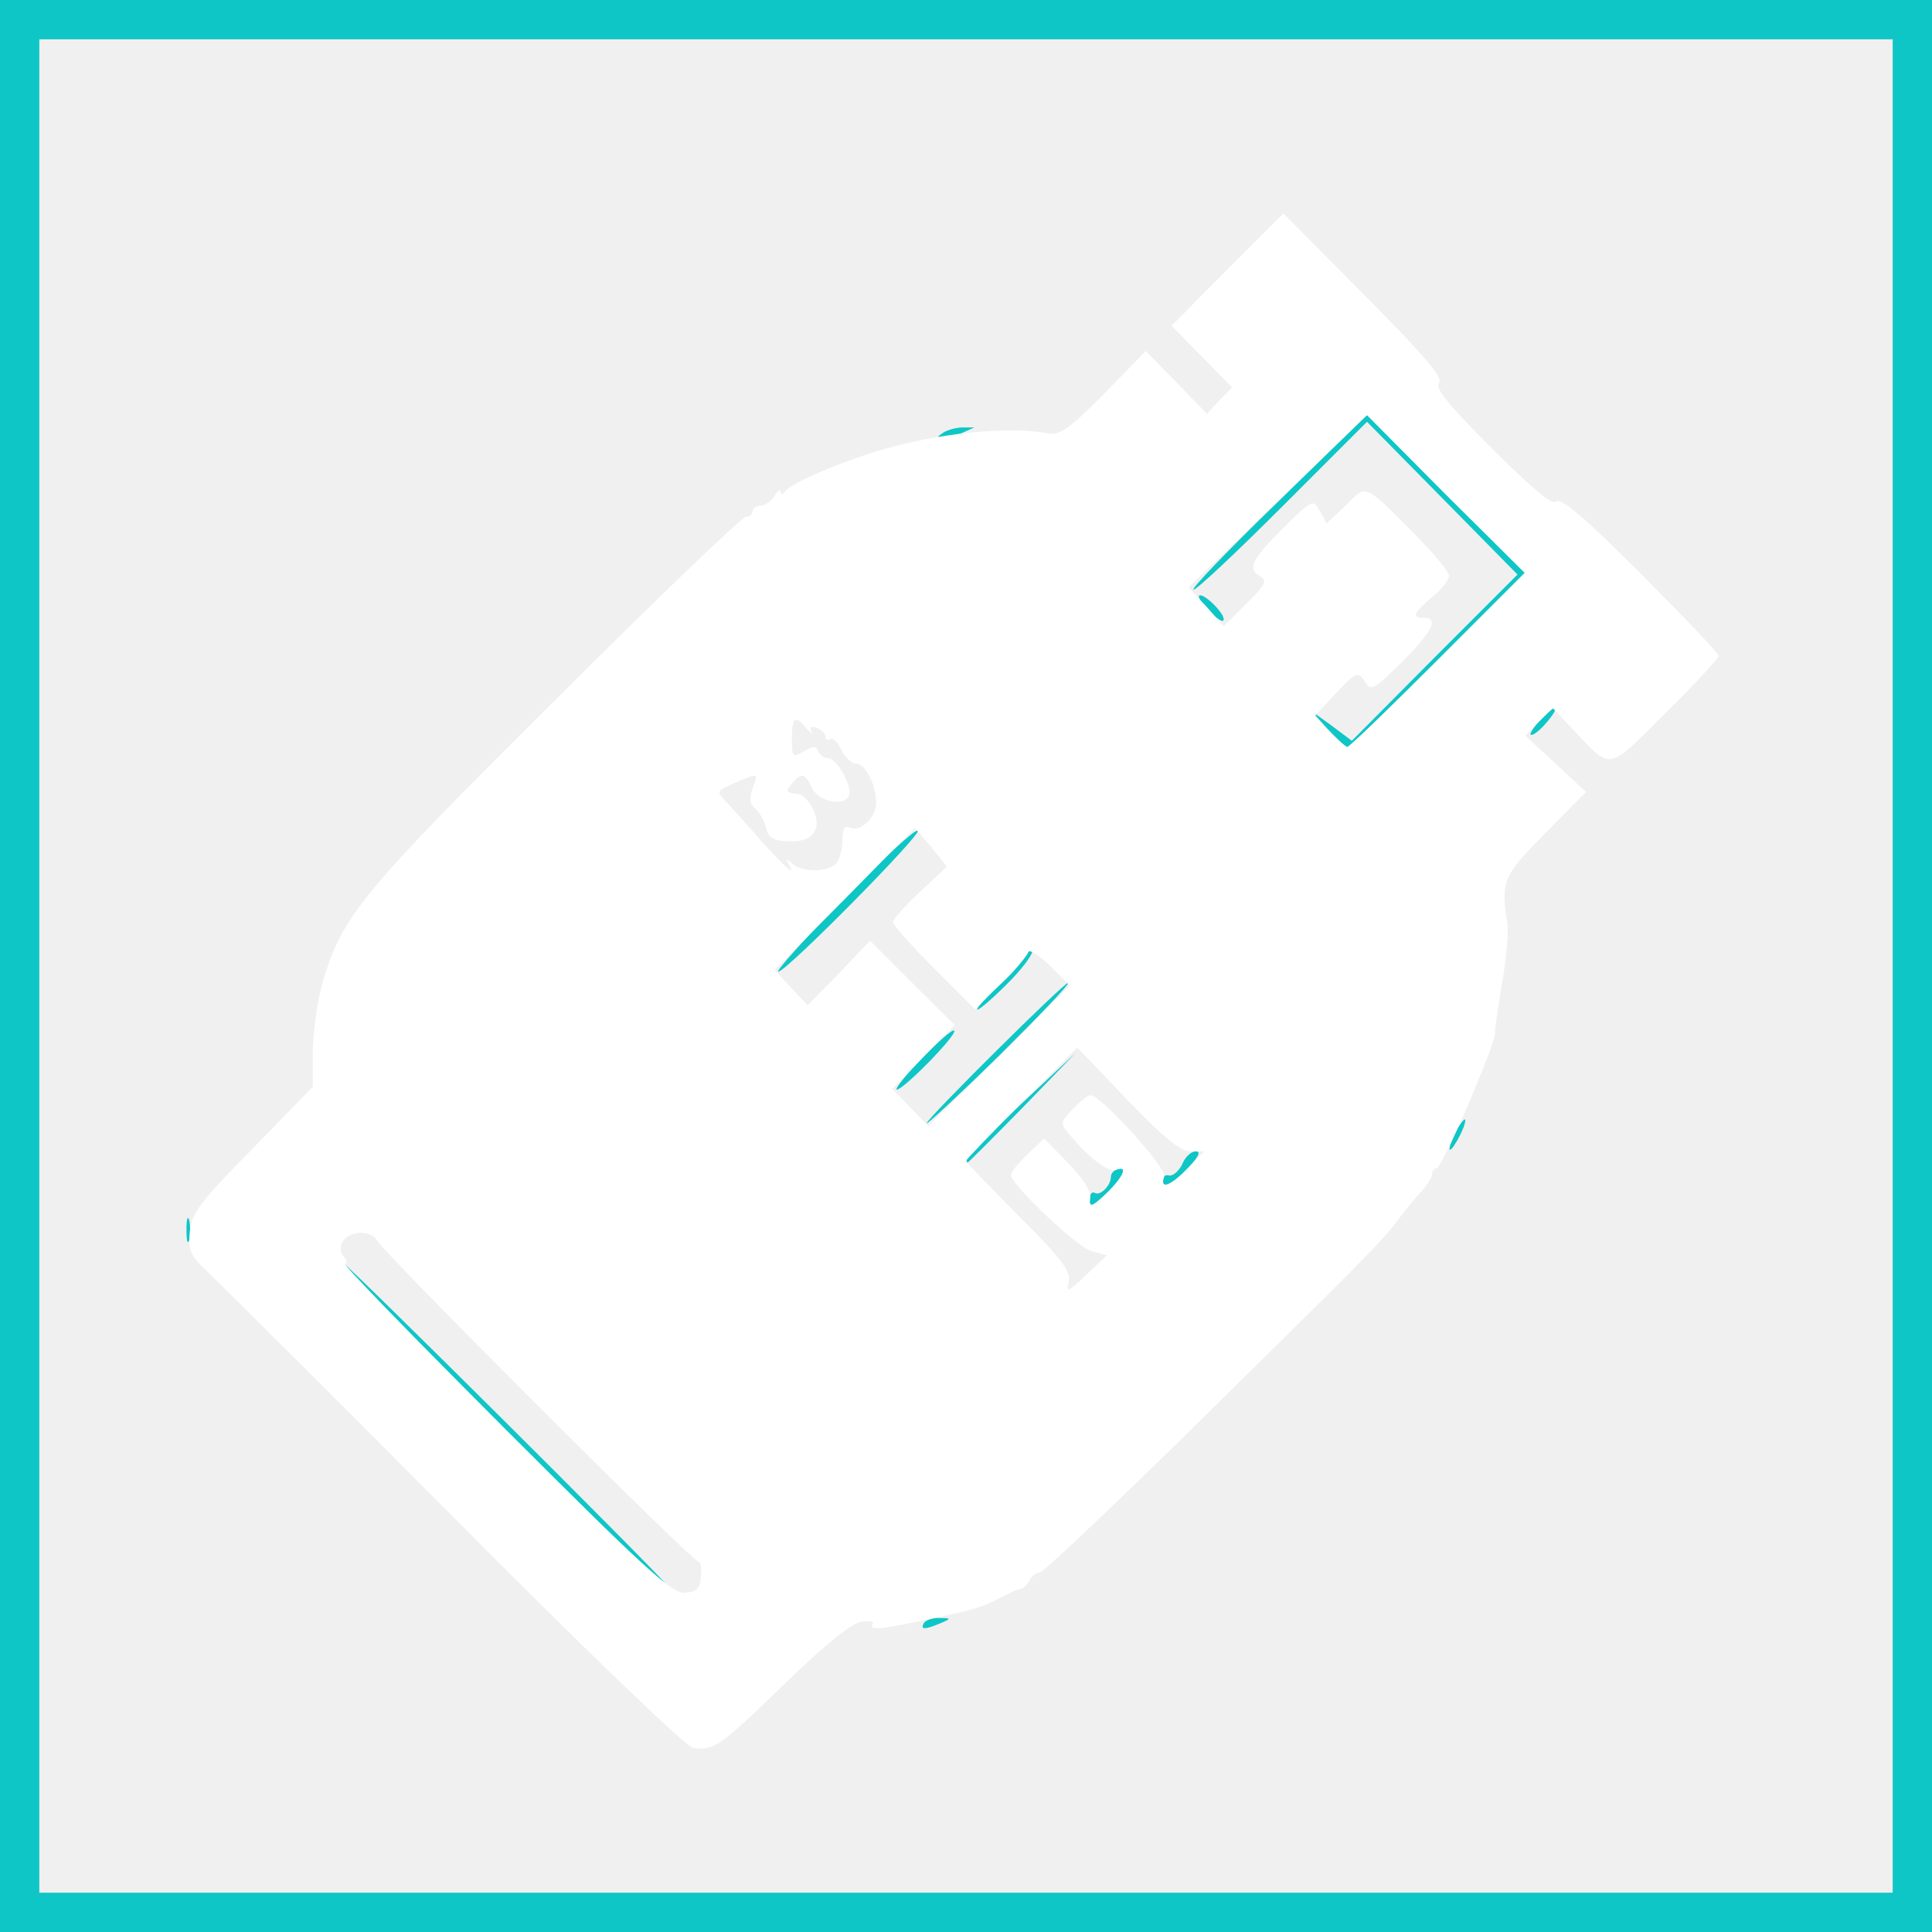
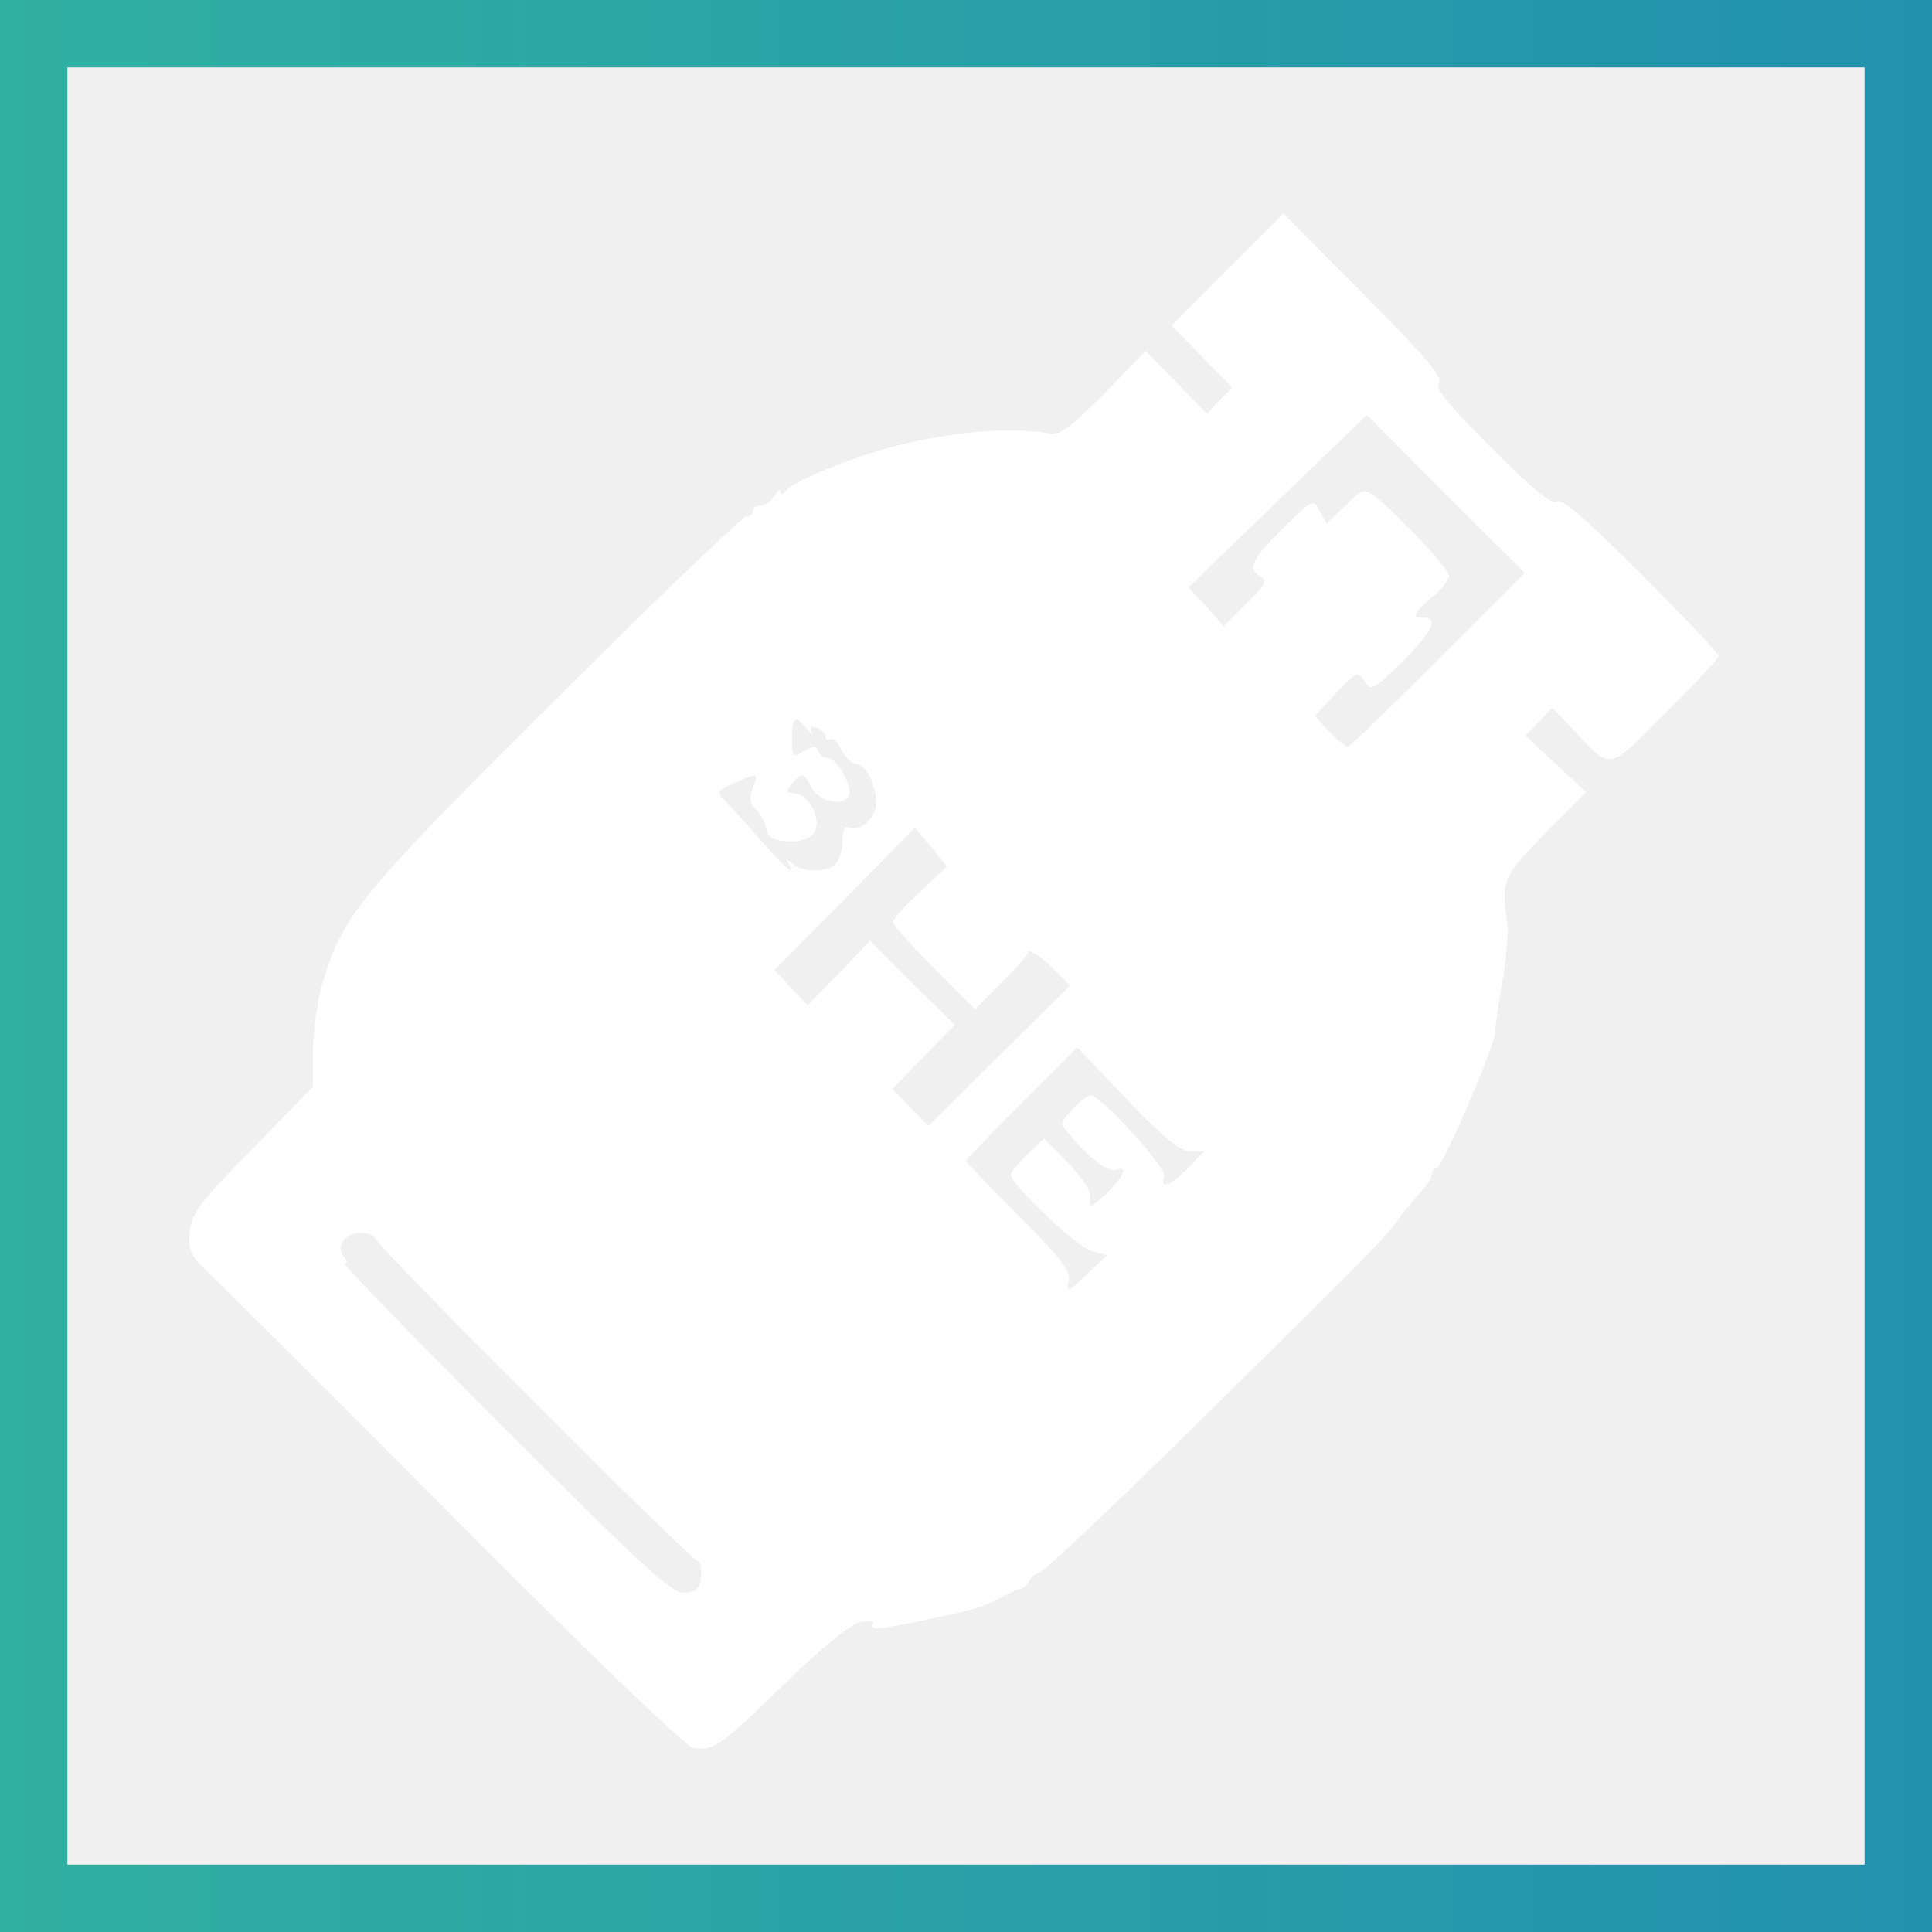
<svg xmlns="http://www.w3.org/2000/svg" version="1.0" width="344px" height="344px" viewBox="0 0 3440 3440" preserveAspectRatio="xMidYMid meet">
-   <g id="layer101" fill="#0ec6c6" stroke="none">
+   <defs>
+     <linearGradient id="linear" x1="0%" y1="0%" x2="100%" y2="0%">
+       <stop offset="0%" stop-color="#30b0a1" />
+       <stop offset="100%" stop-color="#2291ae" />
+     </linearGradient>
+   </defs>
+   <g id="layer101" fill="url(#linear)" stroke="url(#linear)" stroke-width="100">
    <path d="M0 1720 l0 -1720 1720 0 1720 0 0 1720 0 1720 -1720 0 -1720 0 0 -1720z m3370 0 l0 -1650 -1650 0 -1650 0 0 1650 0 1650 1650 0 1650 0 0 -1650z" />
-     <path d="M1645 2890 c3 -5 16 -10 28 -9 21 0 21 1 2 9 -28 12 -37 12 -30 0z" />
-     <path d="M900 2545 c-162 -162 -292 -295 -288 -295 6 0 548 539 577 574 40 48 -22 -12 -289 -279z" />
-     <path d="M332 2190 c0 -19 2 -27 5 -17 2 9 2 25 0 35 -3 9 -5 1 -5 -18z" />
-     <path d="M1940 2136 c0 -9 4 -15 9 -12 10 6 29 -13 29 -29 0 -5 5 -11 11 -13 20 -7 11 14 -19 43 -24 23 -30 25 -30 11z" />
-     <path d="M2070 2100 c0 -5 5 -9 12 -7 7 1 17 -8 23 -20 5 -13 16 -23 24 -23 10 0 5 10 -14 30 -29 31 -45 38 -45 20z" />
-     <path d="M1721 2063 c1 -5 45 -48 98 -98 l96 -90 -95 98 c-52 53 -96 97 -97 97 -2 0 -2 -3 -2 -7z" />
-     <path d="M2581 2045 c0 -5 6 -21 14 -35 8 -14 14 -20 14 -15 0 6 -6 21 -14 35 -8 14 -14 21 -14 15z" />
-     <path d="M1650 2000 c0 -8 249 -255 252 -250 2 3 -54 61 -124 131 -71 69 -128 122 -128 119z" />
-     <path d="M1641 1885 c29 -30 55 -53 58 -50 6 7 -90 105 -102 105 -5 0 15 -25 44 -55z" />
-     <path d="M1740 1797 c0 -4 19 -24 41 -44 23 -21 45 -47 49 -58 6 -13 9 -15 9 -5 1 9 -21 38 -49 65 -27 27 -50 46 -50 42z" />
-     <path d="M1500 1602 c69 -70 129 -126 134 -123 10 4 -234 251 -248 251 -6 0 46 -57 114 -128z" />
-     <path d="M2364 1298 l-29 -32 36 26 36 27 147 -148 148 -148 -134 -136 -134 -136 -150 150 c-82 82 -153 149 -159 149 -5 -1 62 -71 150 -156 l159 -155 140 141 141 140 -155 155 c-85 85 -157 155 -161 155 -3 0 -18 -14 -35 -32z" />
-     <path d="M2739 1286 c14 -14 27 -26 29 -26 10 0 -26 44 -39 48 -8 3 -3 -7 10 -22z" />
-     <path d="M2150 1085 c-13 -14 -19 -25 -13 -25 12 0 48 38 41 45 -2 3 -15 -6 -28 -20z" />
-     <path d="M1680 770 c8 -5 24 -9 35 -9 l20 0 -20 9 c-11 5 -27 9 -35 9 -13 1 -13 0 0 -9z" />
  </g>
  <g id="layer102" fill="#ffffff" stroke="none">
    <path d="M1234 3112 c-13 -2 -197 -179 -430 -414 -225 -226 -423 -423 -440 -439 -25 -24 -29 -34 -26 -66 3 -33 19 -54 112 -148 l107 -110 0 -65 c1 -36 8 -89 17 -119 35 -120 68 -160 413 -503 181 -181 335 -328 341 -328 7 0 12 -4 12 -10 0 -5 7 -10 15 -10 7 0 19 -8 24 -17 6 -10 11 -13 11 -8 0 6 3 6 8 0 10 -16 119 -61 193 -80 99 -26 208 -35 272 -24 25 5 38 -5 103 -70 l74 -76 55 56 54 56 22 -24 23 -23 -54 -55 -54 -55 99 -100 100 -100 144 145 c107 108 142 148 133 157 -8 8 16 38 94 116 74 74 108 102 115 95 8 -8 52 30 150 128 76 76 139 142 139 147 0 4 -42 50 -94 101 -106 106 -95 104 -167 28 l-35 -37 -24 25 -24 25 54 50 54 50 -73 74 c-75 76 -79 84 -67 161 2 17 -2 65 -10 108 -7 44 -13 82 -12 85 3 16 -94 242 -104 242 -4 0 -8 5 -8 10 0 6 -8 18 -17 29 -10 10 -29 33 -43 52 -29 39 -54 64 -382 387 -136 133 -251 242 -257 242 -5 0 -14 6 -18 14 -4 8 -11 15 -16 15 -4 0 -21 8 -38 17 -33 17 -41 19 -139 40 -77 16 -93 17 -86 5 3 -4 -7 -6 -22 -3 -17 3 -66 43 -137 112 -113 110 -125 118 -161 112z m14 -304 c2 -16 -1 -28 -5 -28 -11 0 -566 -555 -573 -573 -3 -6 -15 -12 -28 -12 -28 1 -45 24 -30 42 6 7 7 13 2 13 -5 0 123 132 284 293 244 244 298 294 320 293 22 -1 28 -7 30 -28z m696 -580 c-25 -6 -144 -119 -144 -136 0 -5 13 -21 30 -37 l29 -28 43 44 c27 28 42 51 39 64 -2 17 1 16 28 -9 32 -31 41 -52 18 -43 -13 5 -48 -21 -81 -61 -19 -22 -19 -22 4 -47 13 -14 27 -25 32 -25 18 0 137 131 131 145 -9 24 11 17 42 -15 l29 -30 -25 0 c-17 0 -49 -26 -113 -93 l-88 -92 -99 99 c-55 55 -99 101 -99 103 0 2 42 46 94 98 77 77 93 99 89 117 -5 20 -1 19 31 -12 l37 -35 -27 -7z m-74 -508 c-19 -19 -37 -30 -39 -25 -1 6 -24 31 -49 56 l-46 46 -73 -73 c-40 -40 -73 -77 -73 -82 0 -5 22 -30 48 -54 l48 -45 -28 -35 -29 -34 -125 127 -125 126 30 32 29 31 56 -57 55 -58 75 75 76 75 -56 57 -55 57 32 33 32 33 126 -125 126 -125 -35 -35z m-466 -182 c-6 -10 -4 -10 7 0 17 15 61 16 77 0 7 -7 12 -25 12 -41 0 -22 4 -28 15 -23 18 7 45 -19 45 -44 0 -32 -19 -70 -35 -70 -8 0 -20 -11 -27 -25 -6 -13 -15 -22 -19 -19 -5 3 -9 1 -9 -4 0 -6 -7 -13 -16 -16 -10 -4 -13 -2 -9 7 4 6 0 4 -8 -5 -21 -26 -27 -22 -27 17 0 33 1 34 21 23 17 -10 23 -10 26 0 3 6 10 12 17 12 17 0 46 54 37 68 -11 19 -55 8 -66 -16 -12 -26 -18 -27 -35 -7 -12 15 -11 16 12 19 7 0 18 12 25 25 18 37 1 61 -42 59 -28 -1 -37 -6 -41 -24 -3 -13 -12 -28 -19 -34 -10 -8 -11 -18 -5 -36 11 -28 10 -28 -27 -12 -39 17 -38 16 -20 36 9 9 38 41 63 70 46 51 62 64 48 40z m1156 -363 l155 -155 -141 -140 -140 -141 -159 153 -159 154 32 34 31 35 40 -40 c33 -32 38 -41 26 -48 -25 -14 -17 -30 39 -86 53 -52 54 -53 66 -31 l12 22 34 -32 c38 -38 31 -41 125 53 32 33 59 65 59 72 0 7 -13 25 -30 38 -34 29 -37 37 -15 37 28 0 15 25 -39 79 -51 50 -55 52 -66 34 -12 -18 -15 -17 -51 21 l-38 41 26 28 c15 15 29 27 32 27 4 0 76 -70 161 -155z" />
  </g>
</svg>
